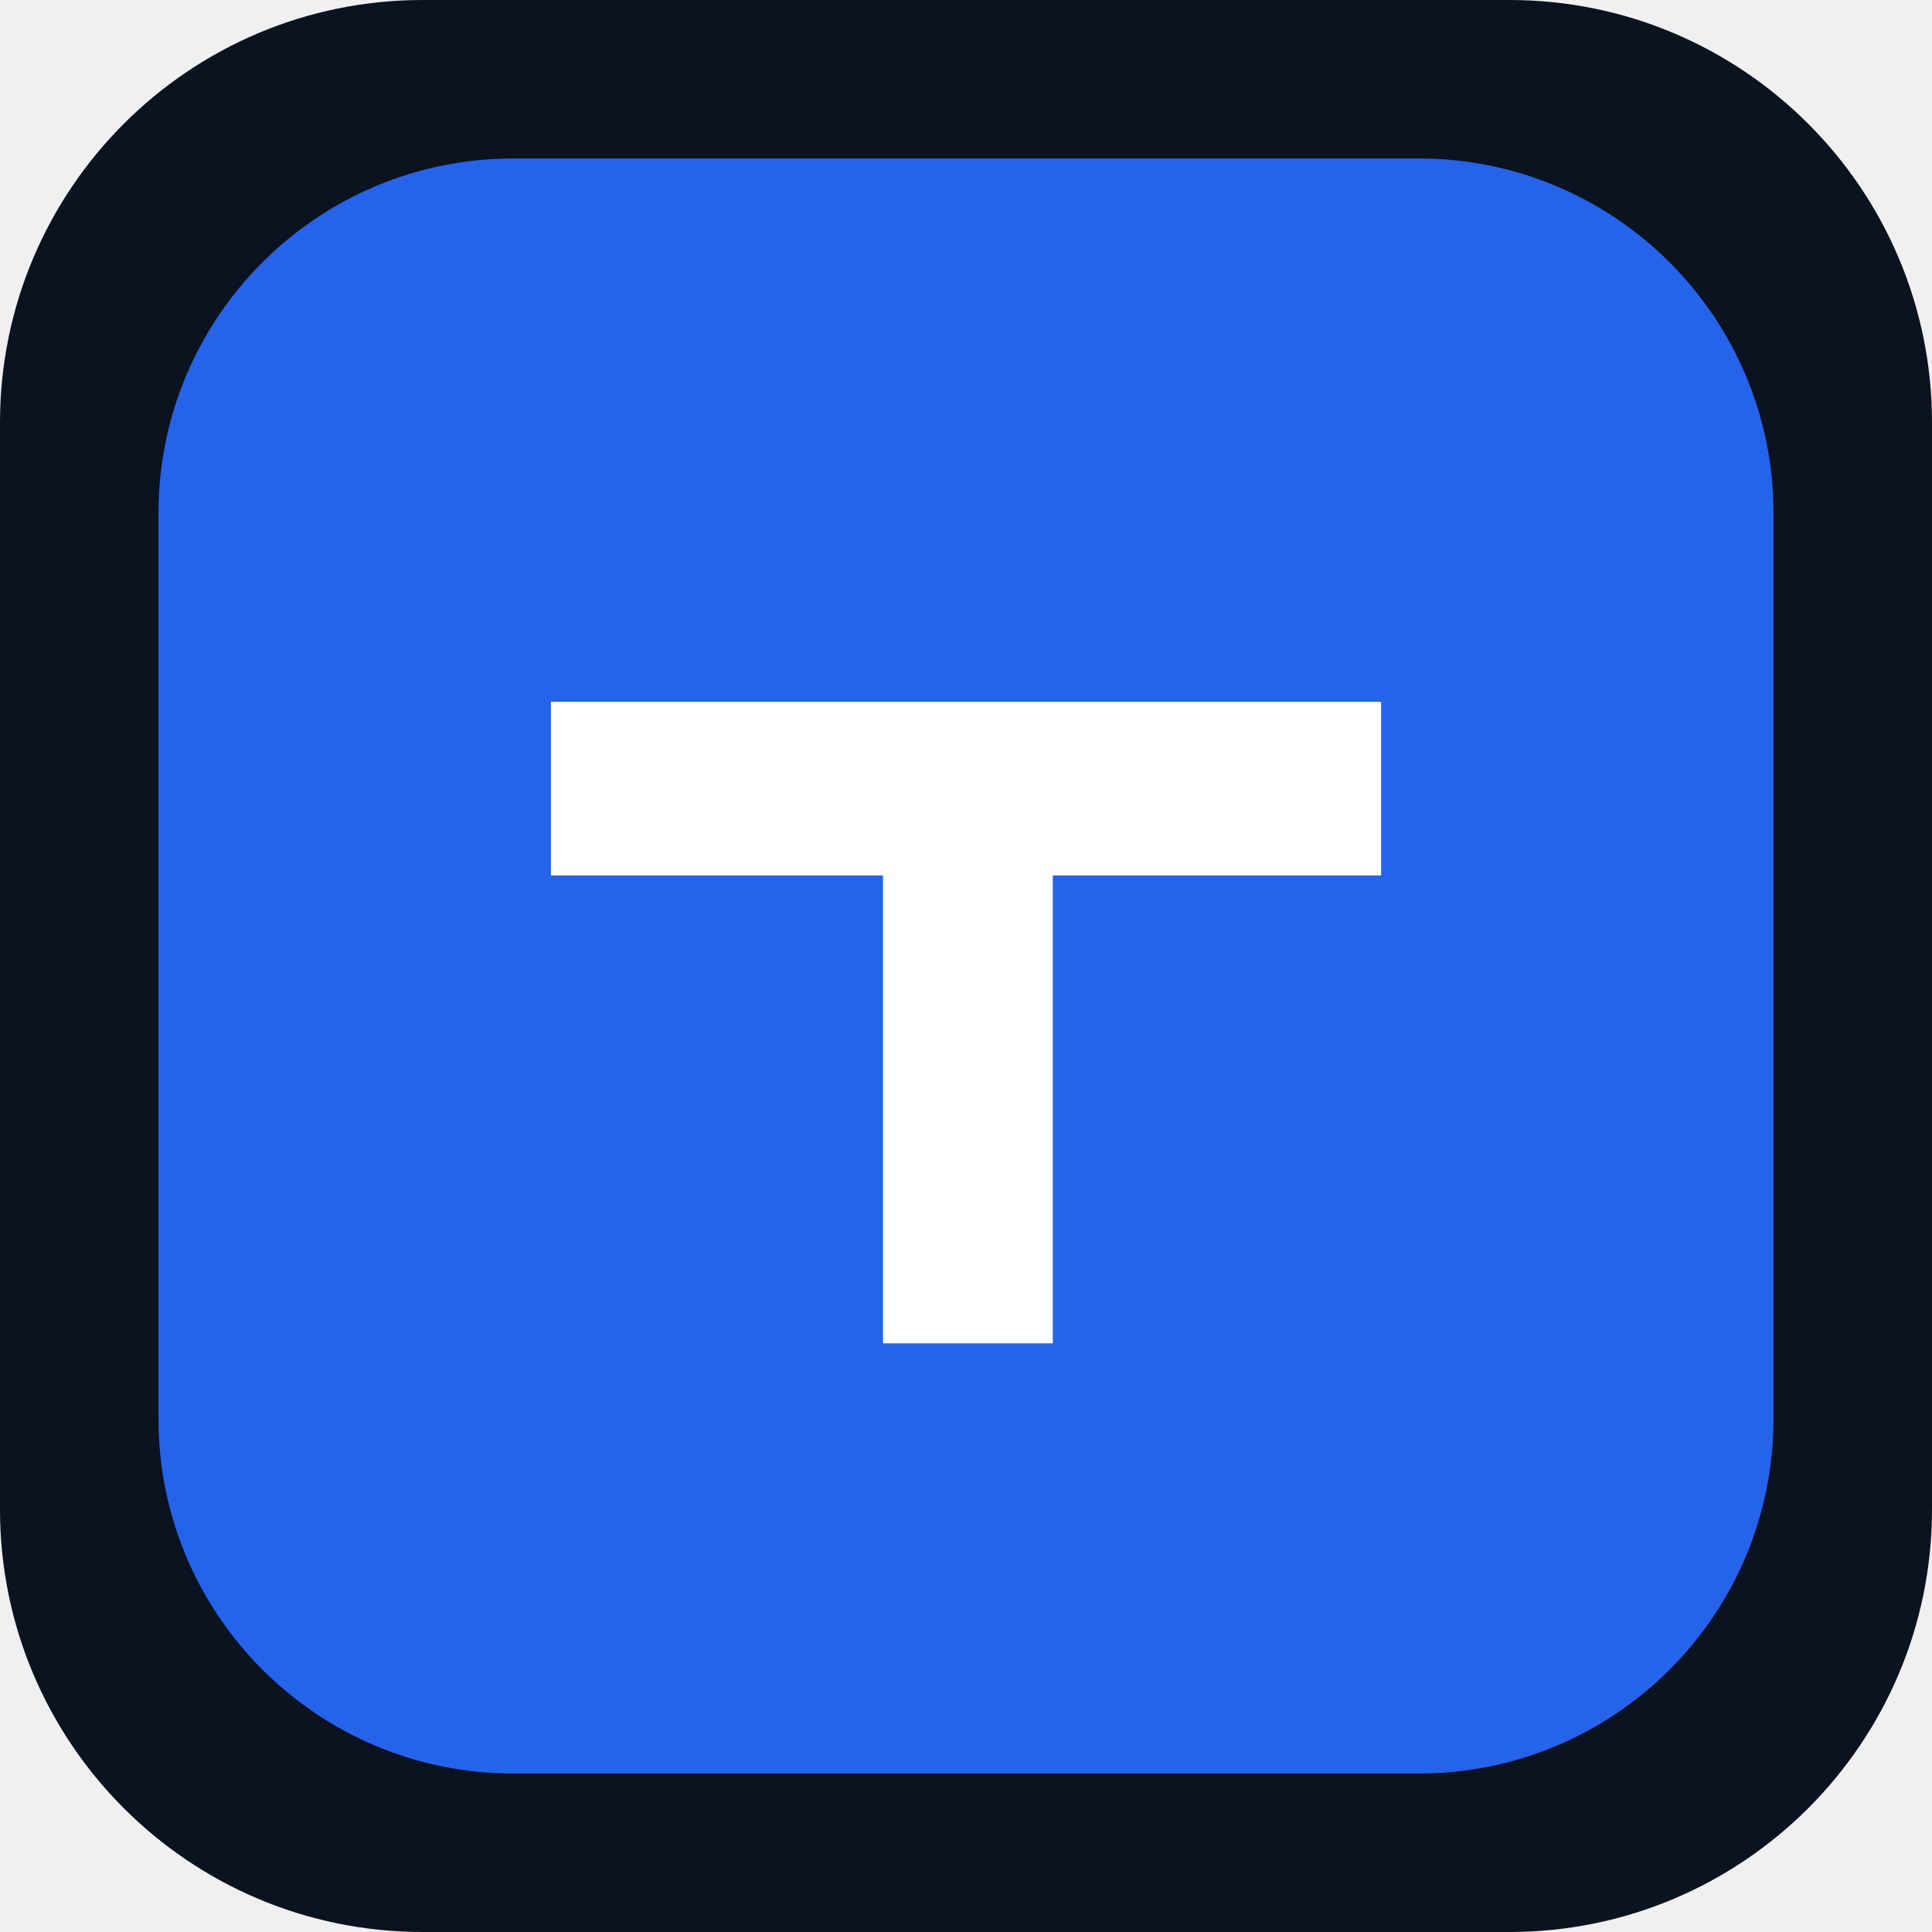
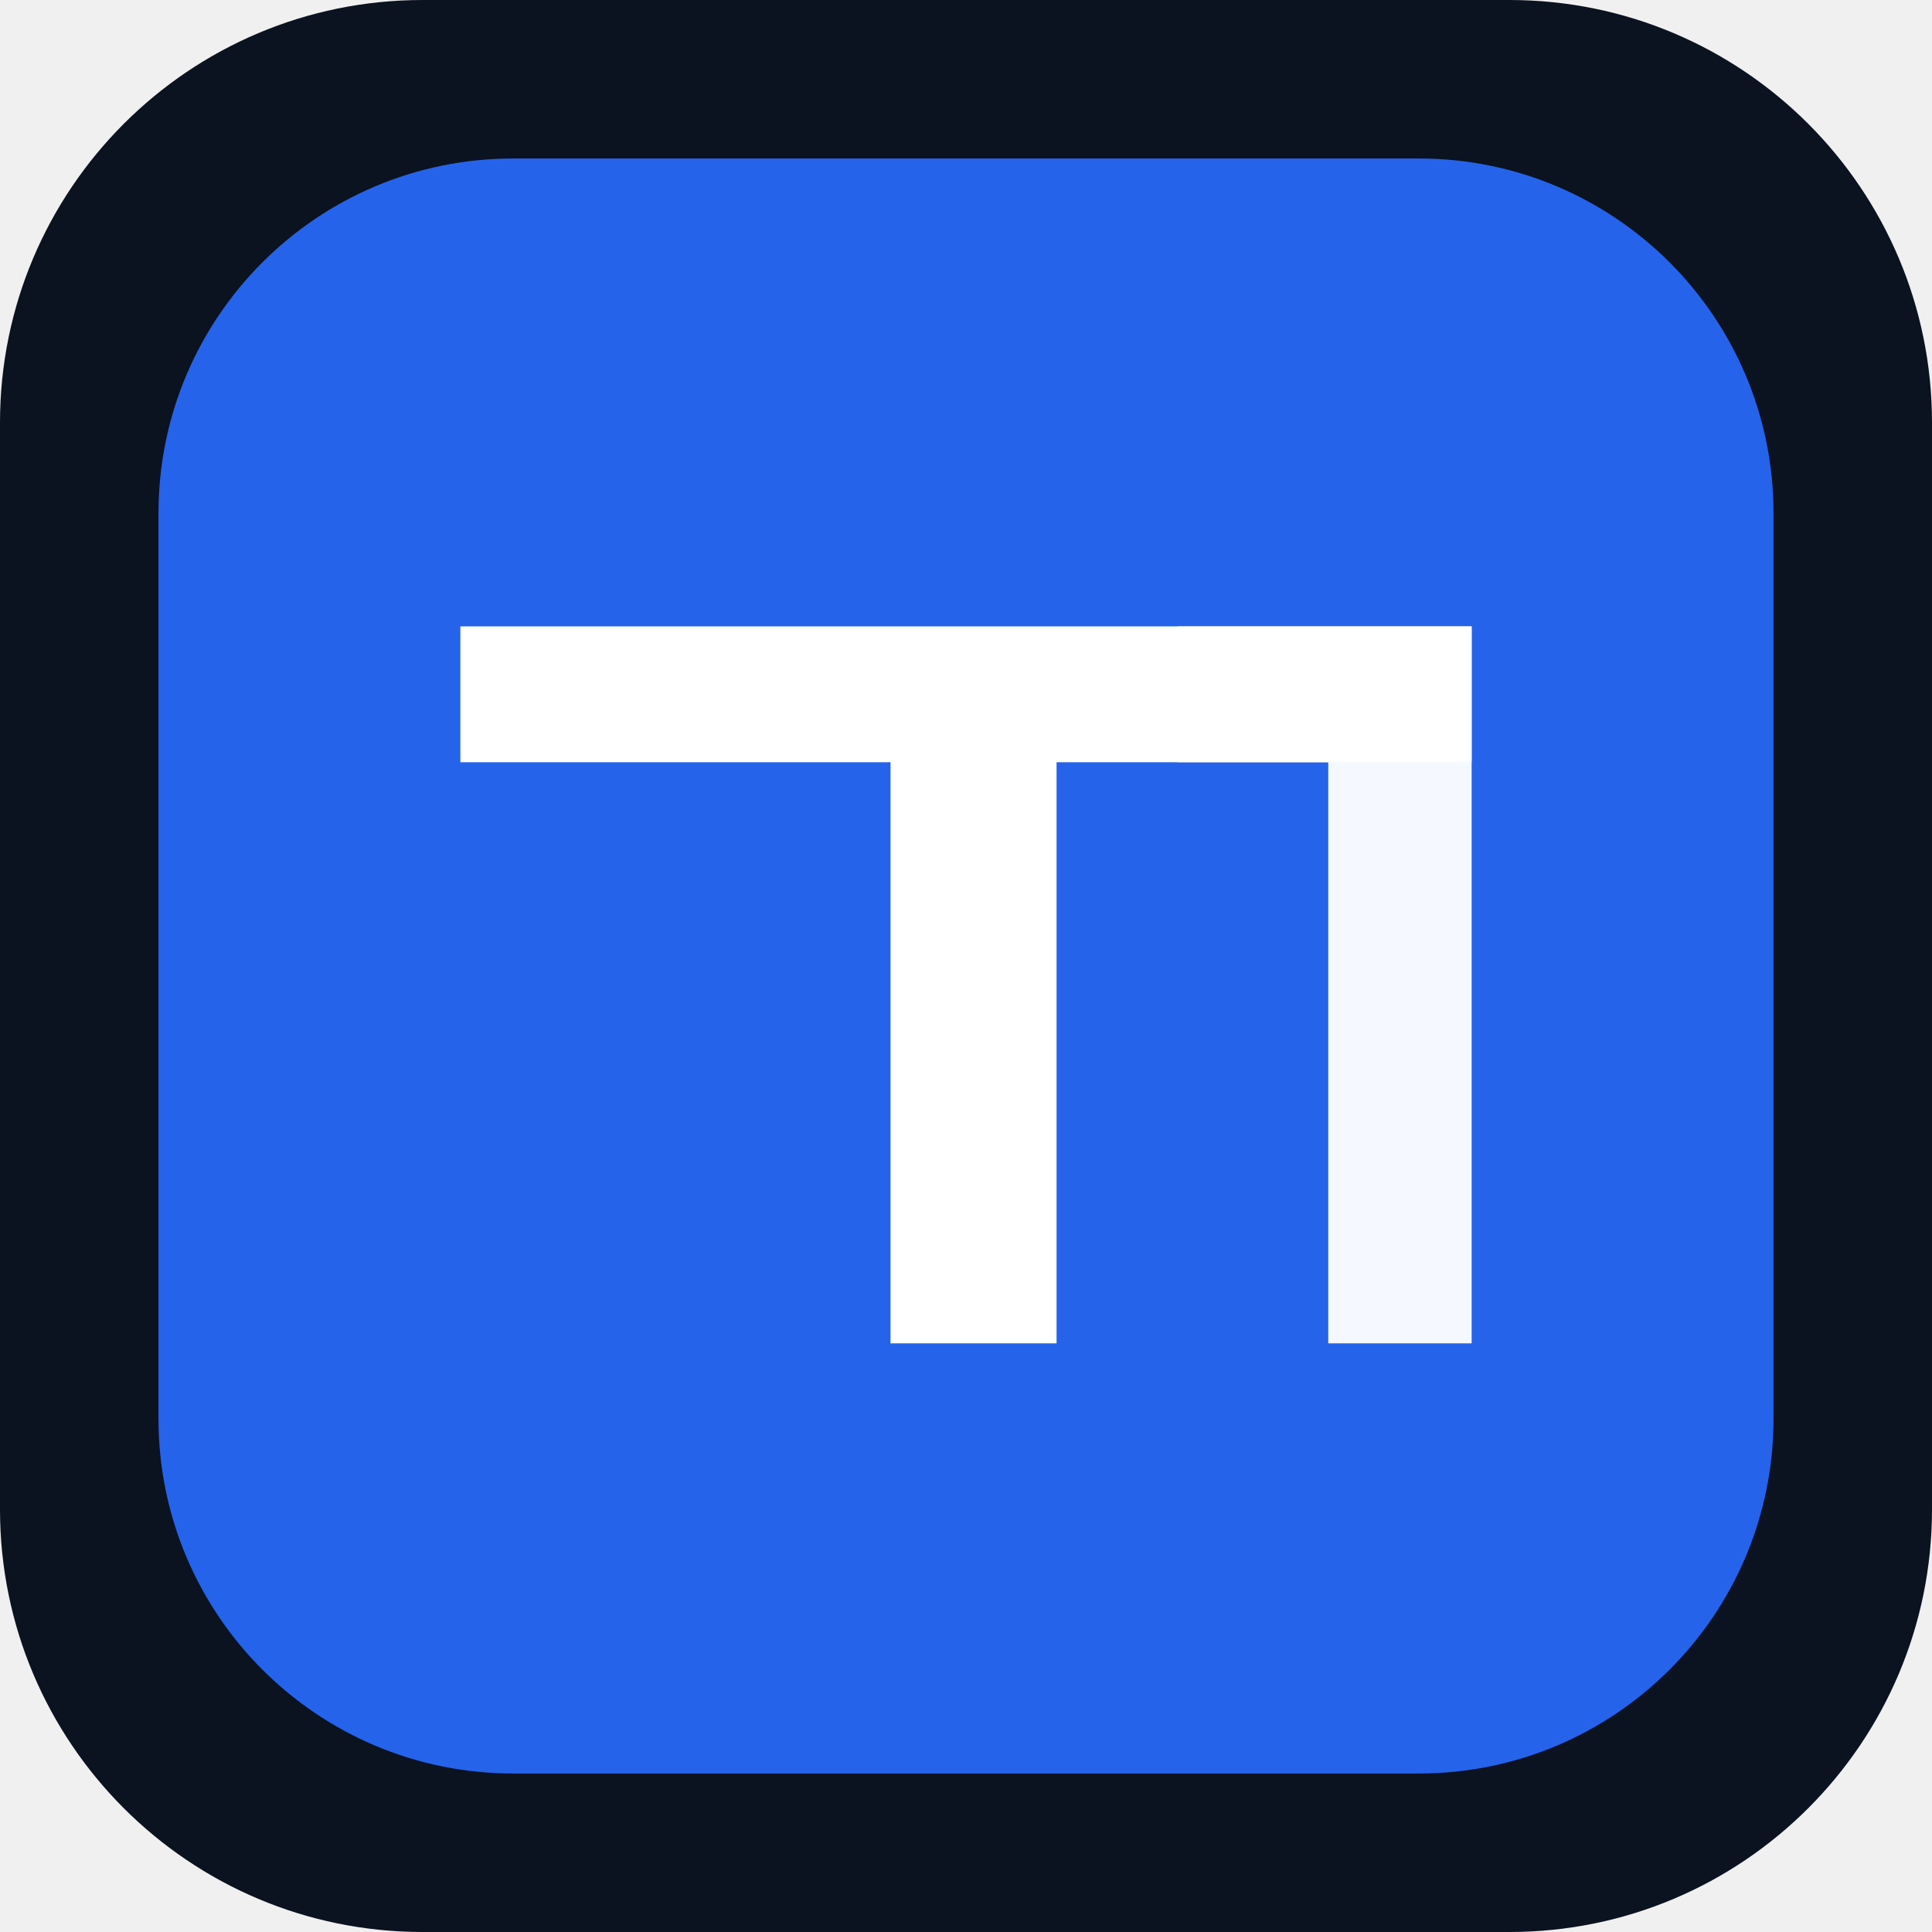
<svg xmlns="http://www.w3.org/2000/svg" width="512" height="512" viewBox="0 0 512 512" fill="none">
  <rect width="512" height="512" rx="112" fill="#0B1220" />
  <rect x="42" y="42" width="428" height="428" rx="94" fill="#2563EB" />
-   <path d="M146 186h220v46h-87v124h-45V232h-88v-46Z" fill="white" />
+   <path d="M122 166h268v36H280v154h-44V202H122v-36Z" fill="white" />
+   <path d="M312 166h78v190h-38V202h-40v-36Z" fill="white" opacity="0.95" />
</svg>
